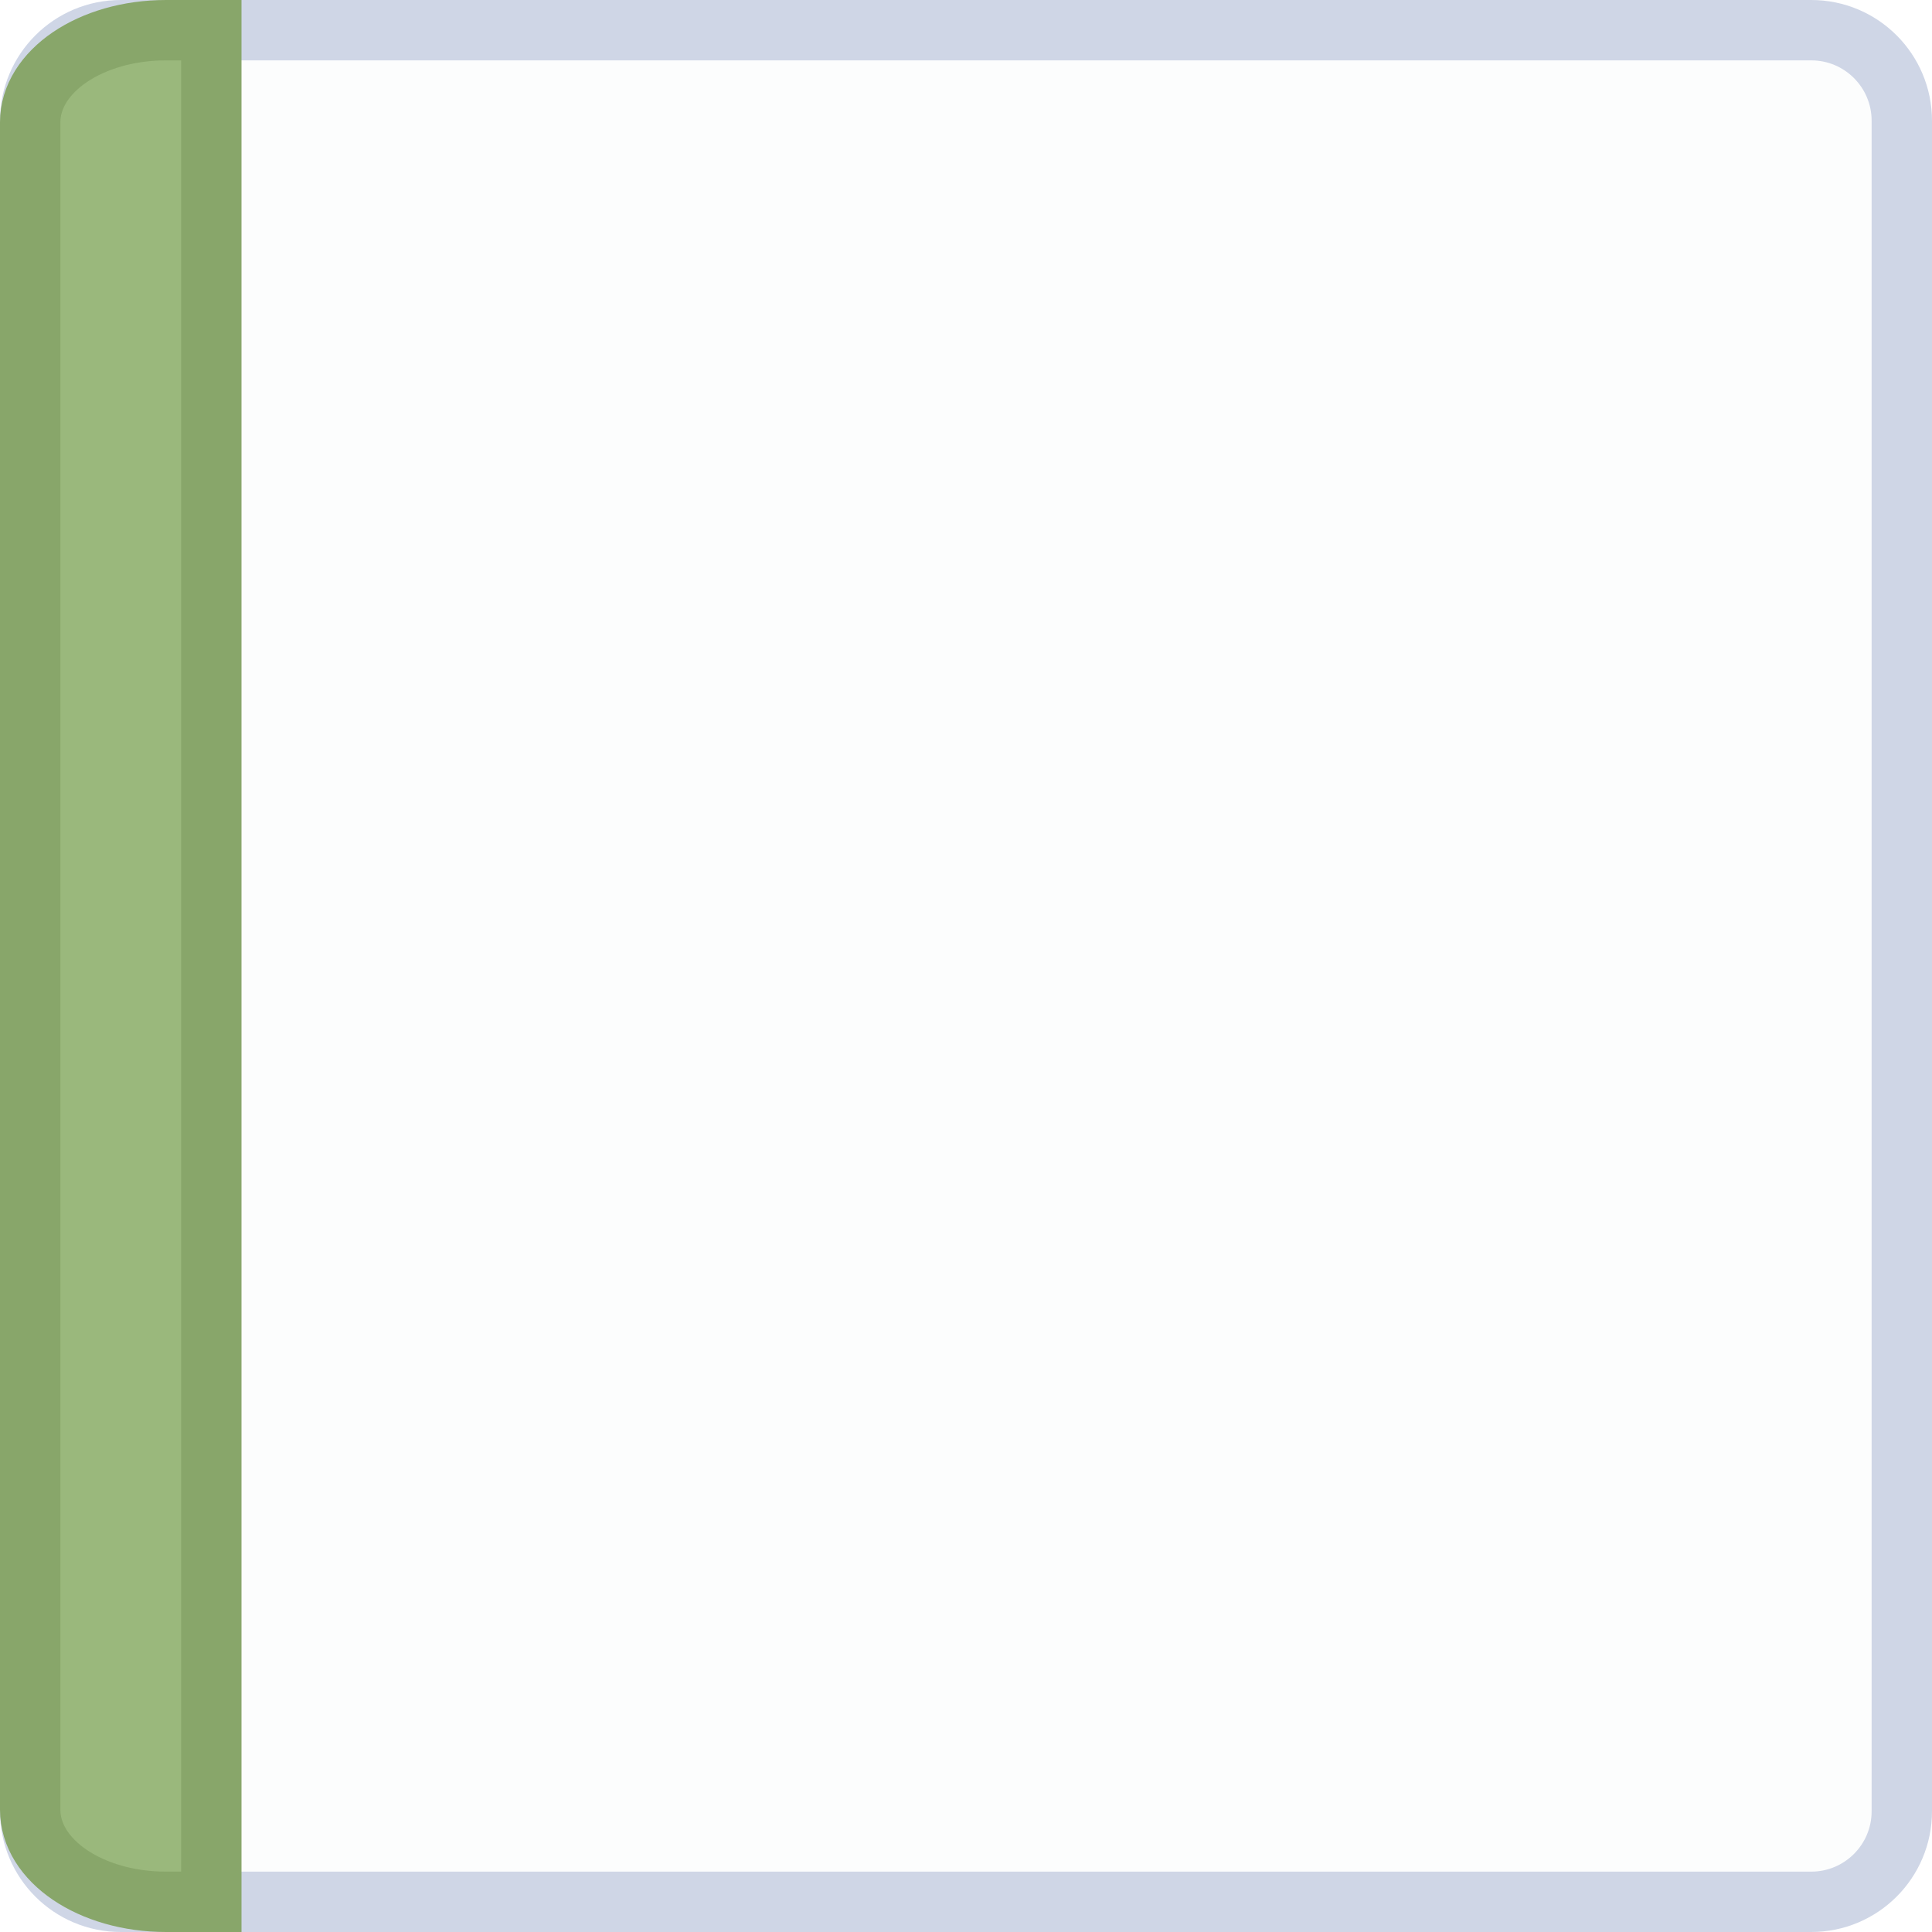
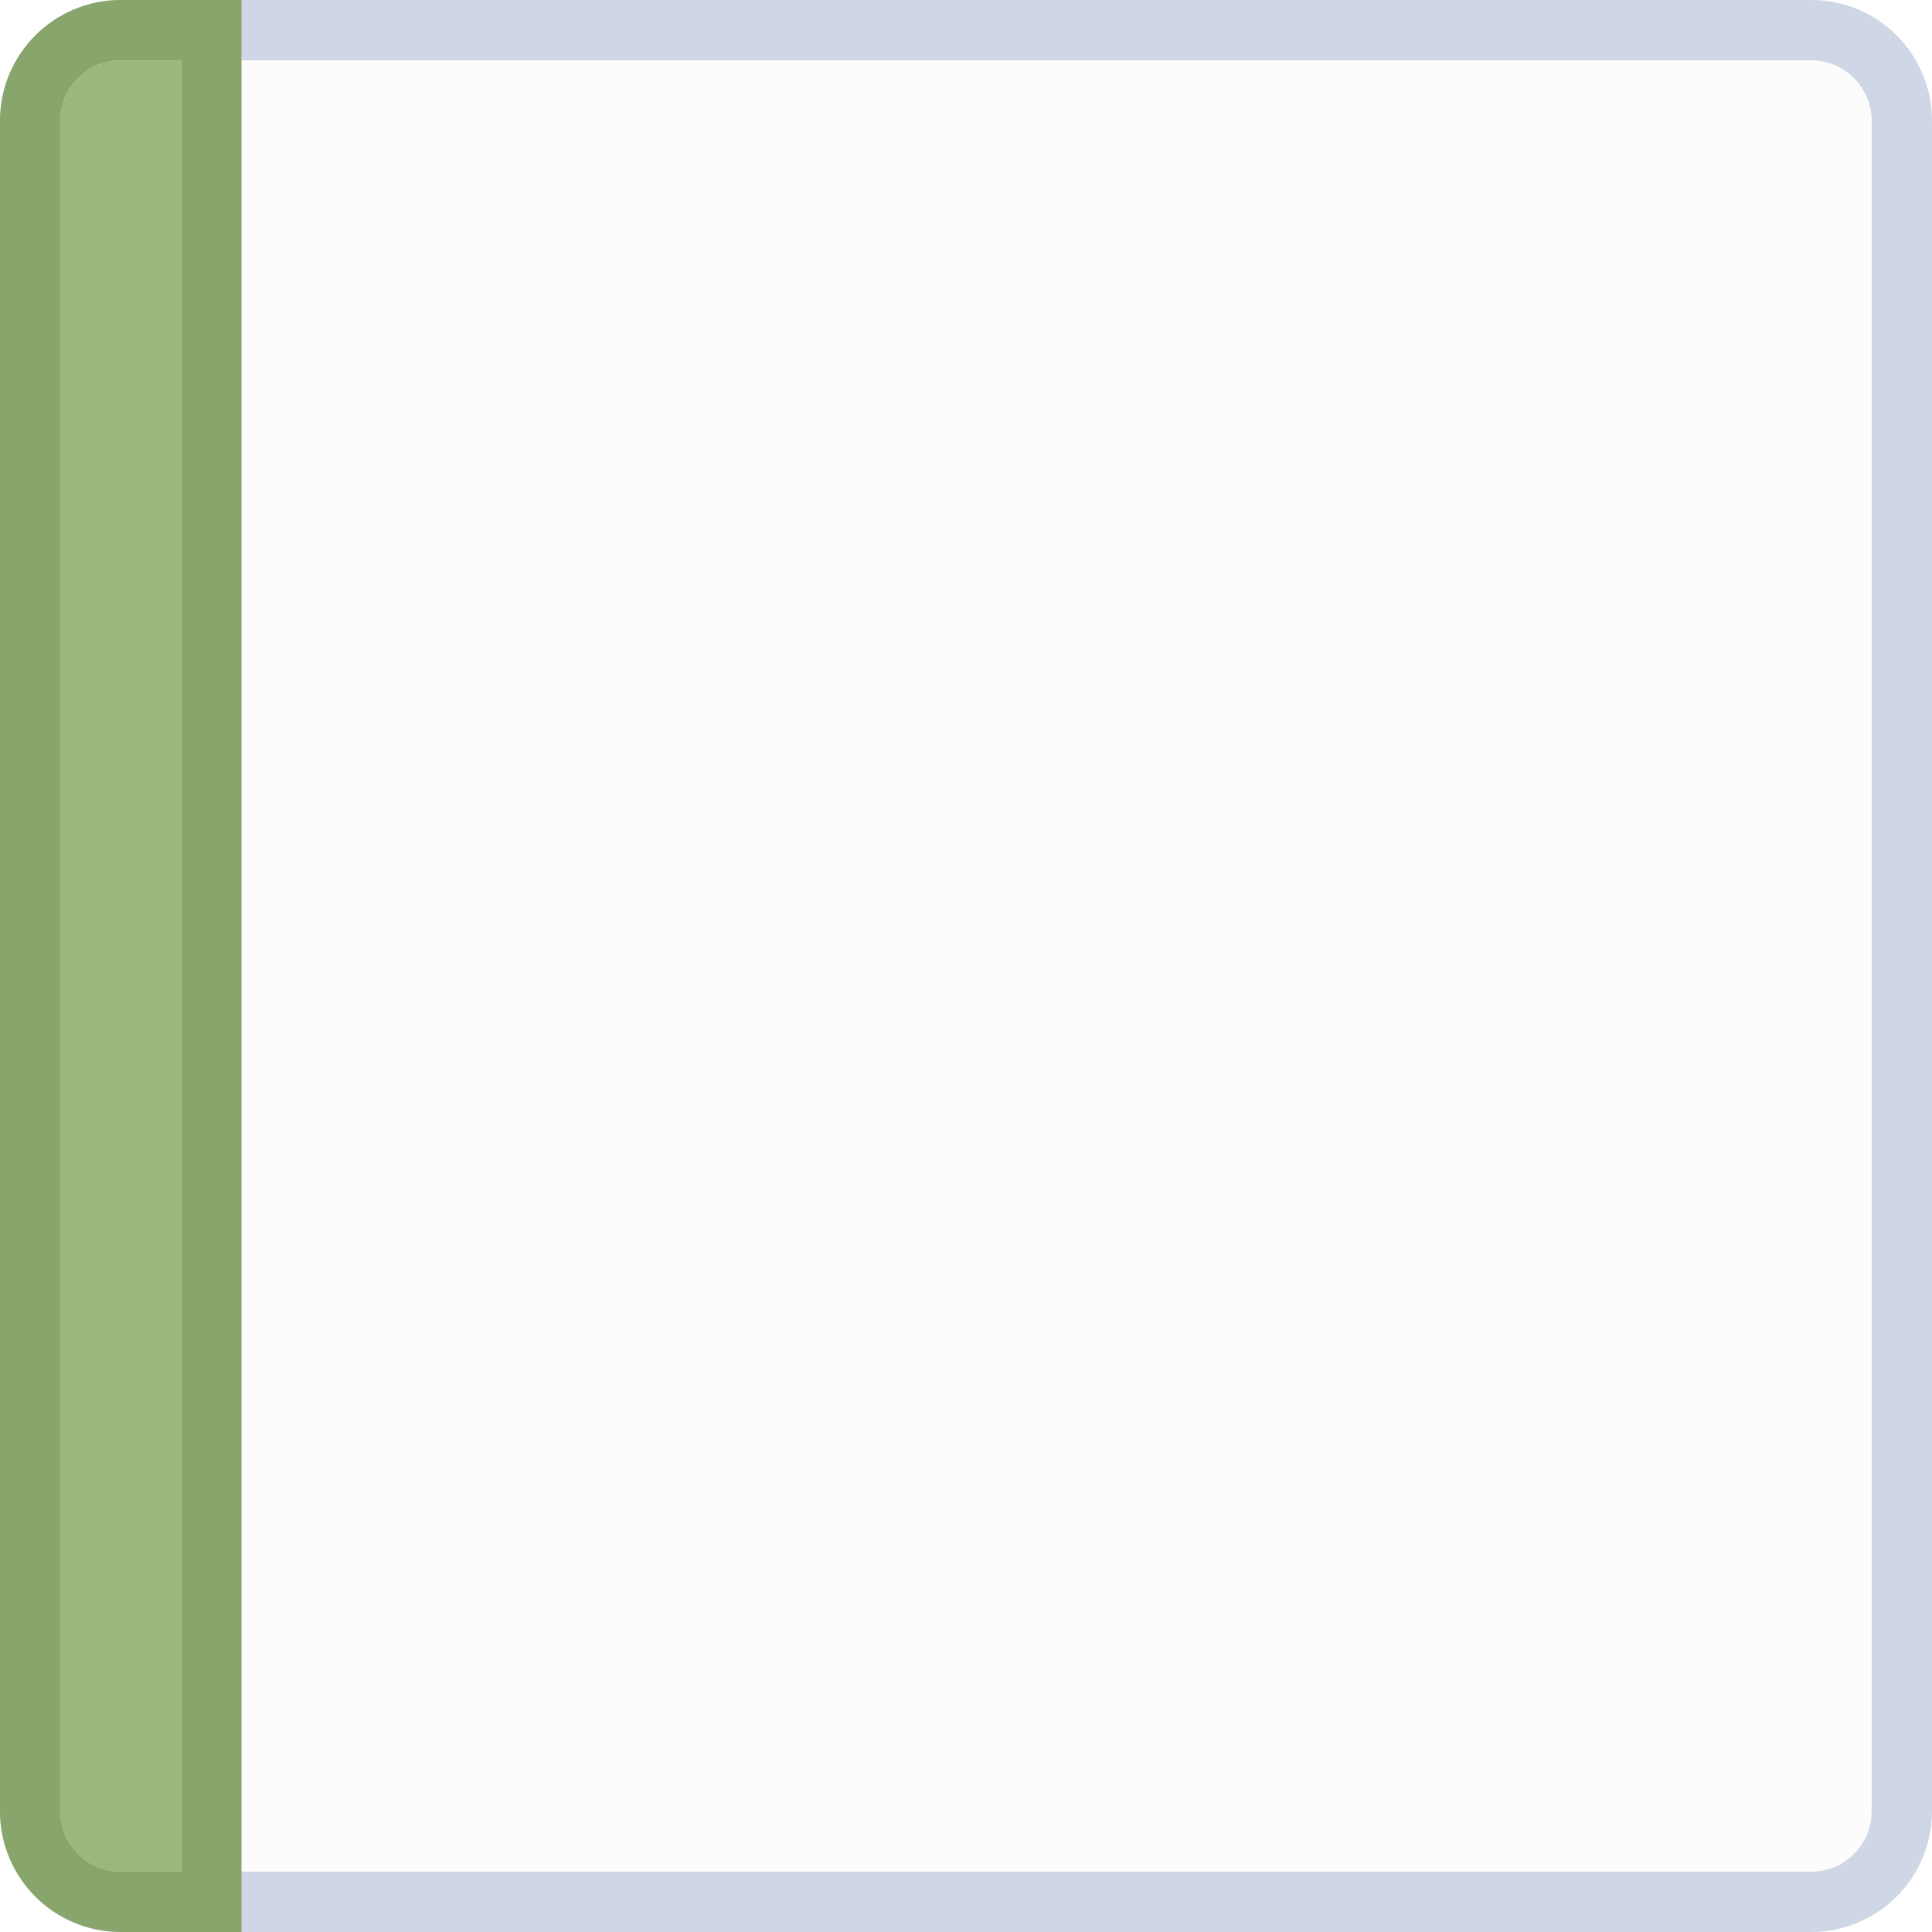
- <svg xmlns="http://www.w3.org/2000/svg" width="32" height="32" viewBox="0 0 32 32" id="svg6621" version="1.1">
-   <defs id="defs6623" />
-   <g id="layer1" transform="translate(0,-1020.362)">
-     <rect style="display:inline;opacity:1;fill:#fcfdfd;fill-opacity:1;stroke:#cfd6e6;stroke-width:1;stroke-linecap:round;stroke-linejoin:miter;stroke-miterlimit:4;stroke-dasharray:none;stroke-dashoffset:0;stroke-opacity:1" id="rect4160" width="31" height="31" x="0.5" y="1020.862" rx="1.5" ry="1.5" />
-     <path style="display:inline;opacity:1;fill:#9ab87c;fill-opacity:1;stroke:#88a66a;stroke-width:1;stroke-linecap:round;stroke-linejoin:miter;stroke-miterlimit:4;stroke-dasharray:none;stroke-dashoffset:0;stroke-opacity:1" d="m 2.75,1020.862 0.75,0 0,31 -0.75,0 c -1.246,0 -2.25,-0.68 -2.25,-1.526 l 0,-27.948 c 0,-0.845 1.004,-1.526 2.25,-1.526 z" id="rect4162-5" />
+ <svg xmlns="http://www.w3.org/2000/svg" version="1.1" viewBox="44 104 32 32" width="32" height="32">
+   <g id="assets">
+     <g class="misc" transform="translate(0,100)">
+       <g id="message" transform="translate(40,0)">
+         <rect x="5" y="5" width="30" height="30" rx="1" ry="1" class="face" style="fill: #fcfcfd; opacity: 1;" />
+         <rect x="4.5" y="4.5" width="31" height="31" rx="1.5" ry="1.5" class="border" style="stroke: #cfd6e6; opacity: 1; fill: none; stroke-width: 1;" />
+         <path d="M 7,35 6,35 A 1,1 0 0 1 5,34 L 5,6 A 1,1 0 0 1 6,5 L 7,5 Z" class="trim" style="fill: #9ab87c; stroke-width: 1;" />
+         <path d="M 7.5,35.5 6,35.5 A 1.5,1.5 0 0 1 4.5,34 L 4.5,6 A 1.5,1.5 0 0 1 6,4.5 L 7.5,4.5 Z" class="trim2" style="stroke: #88a66b; fill: none; stroke-width: 1;" />
+       </g>
+     </g>
  </g>
</svg>
